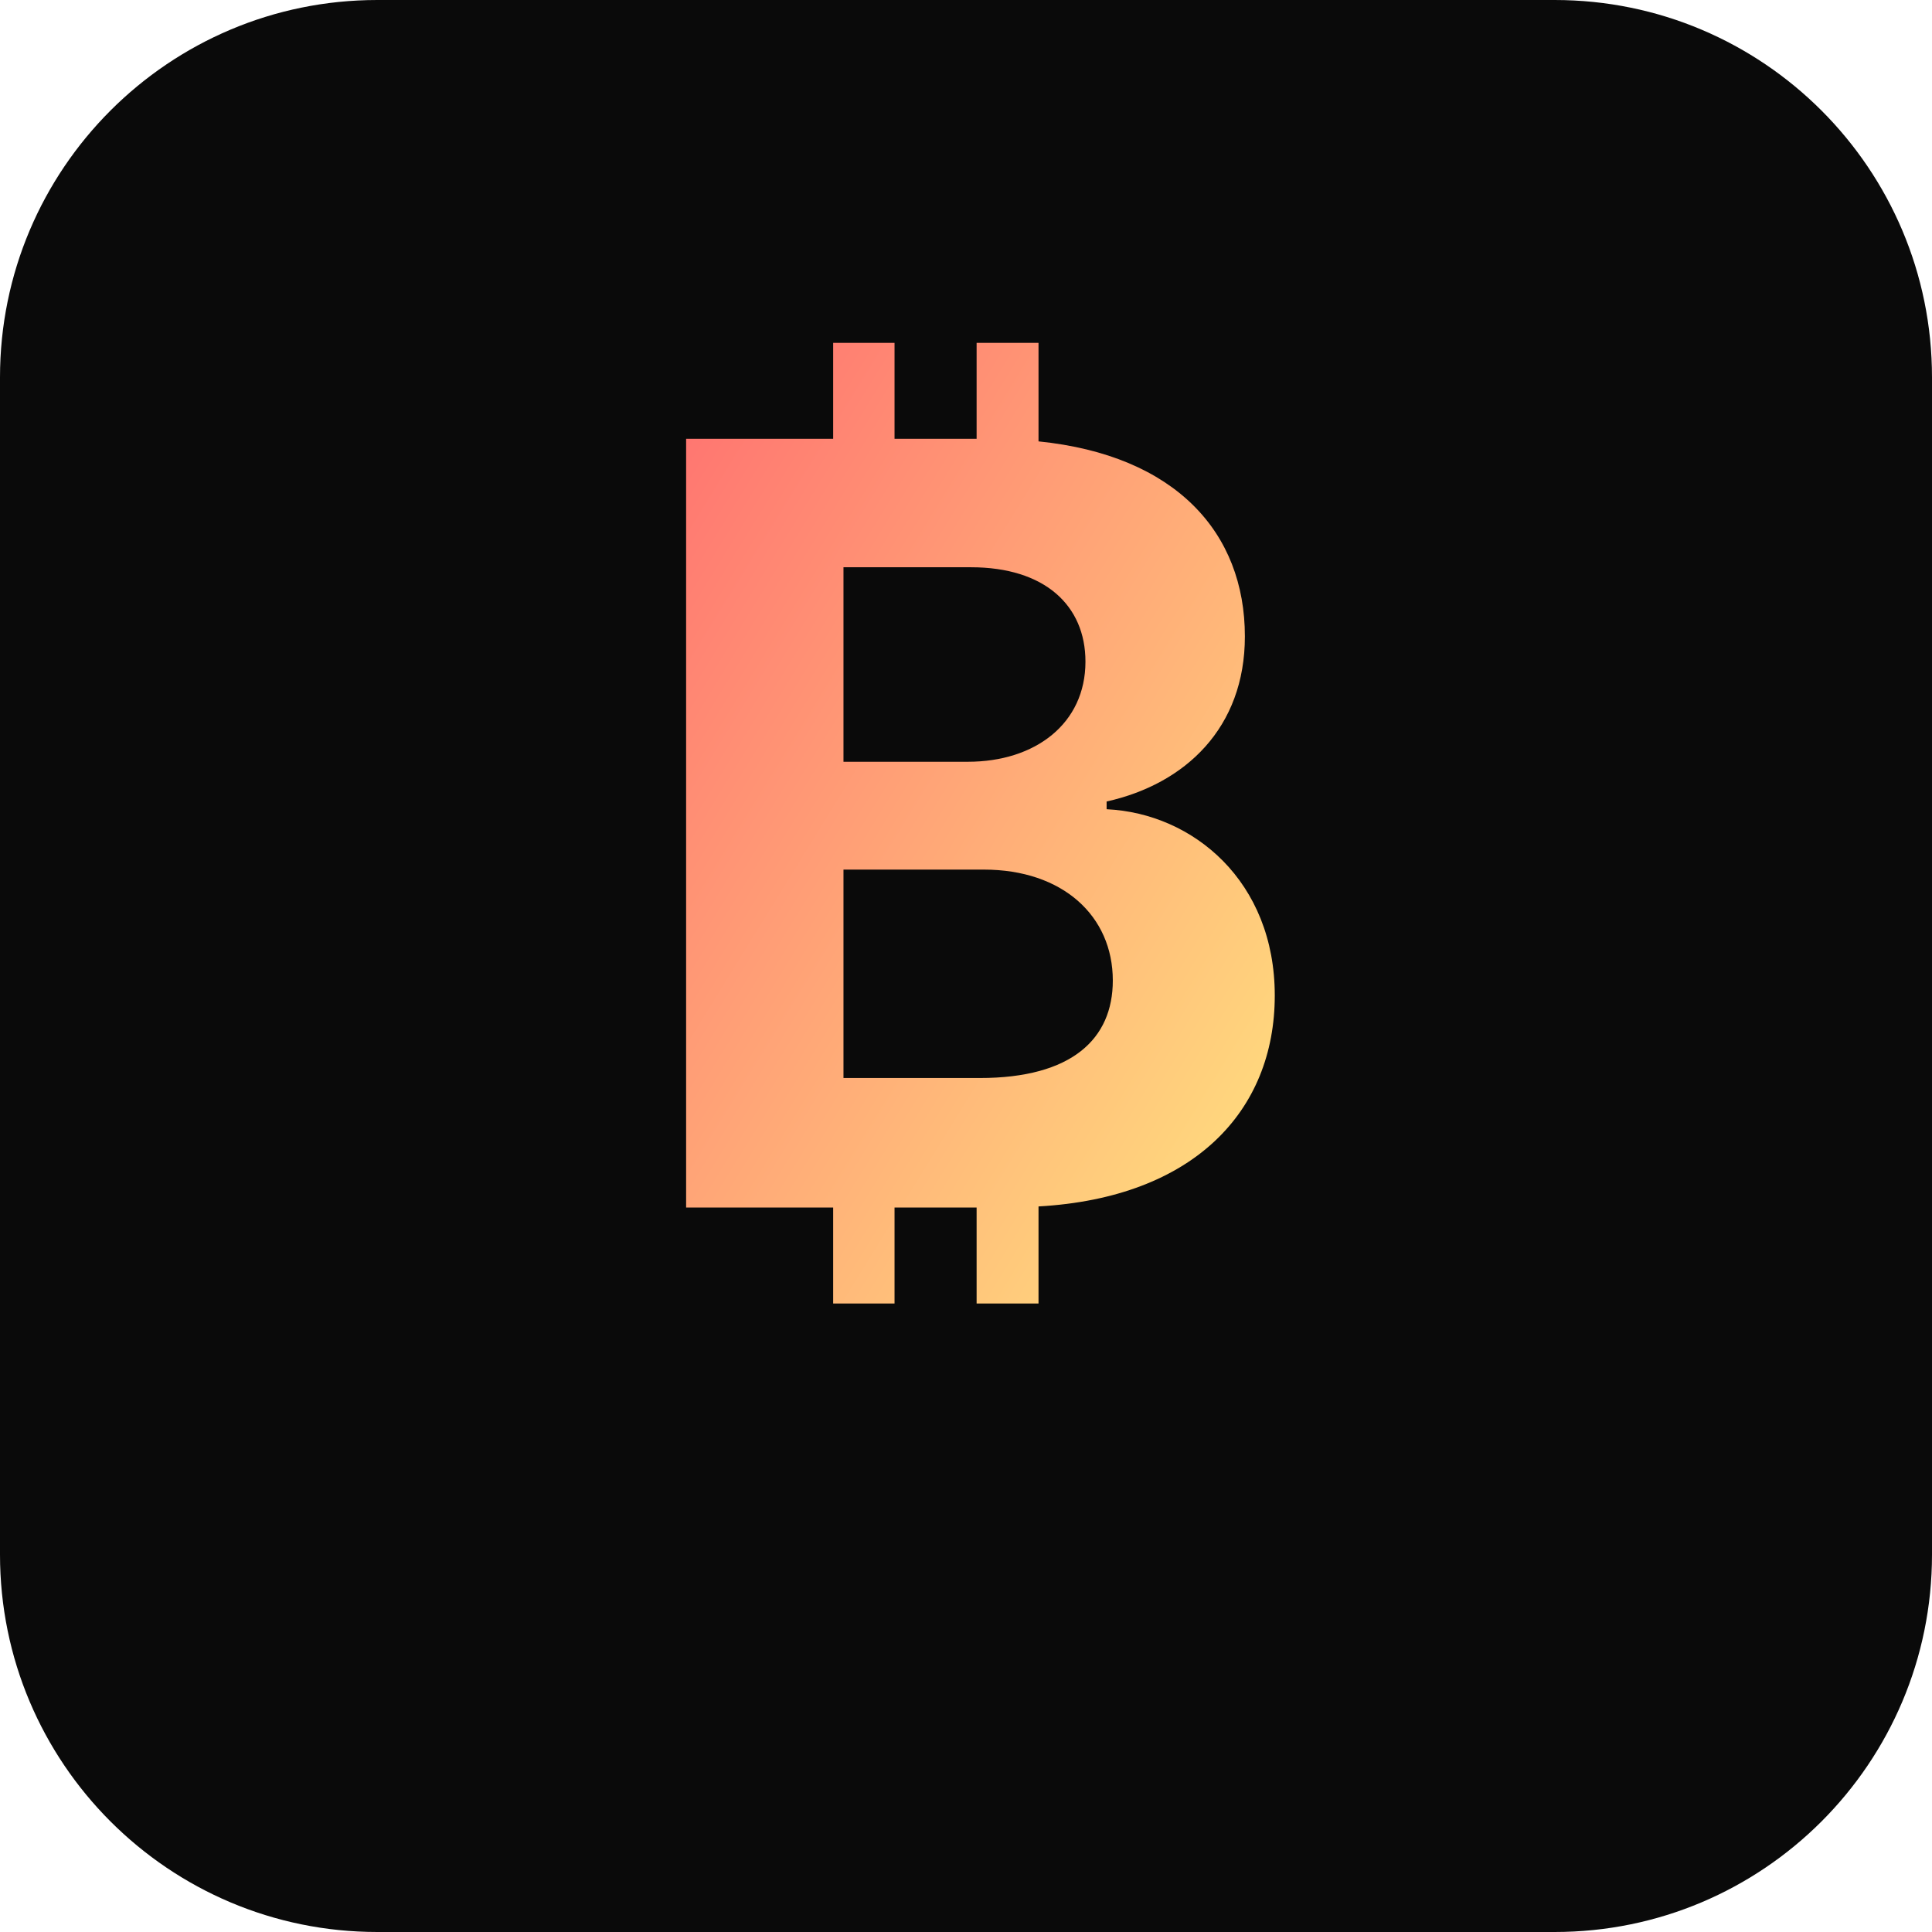
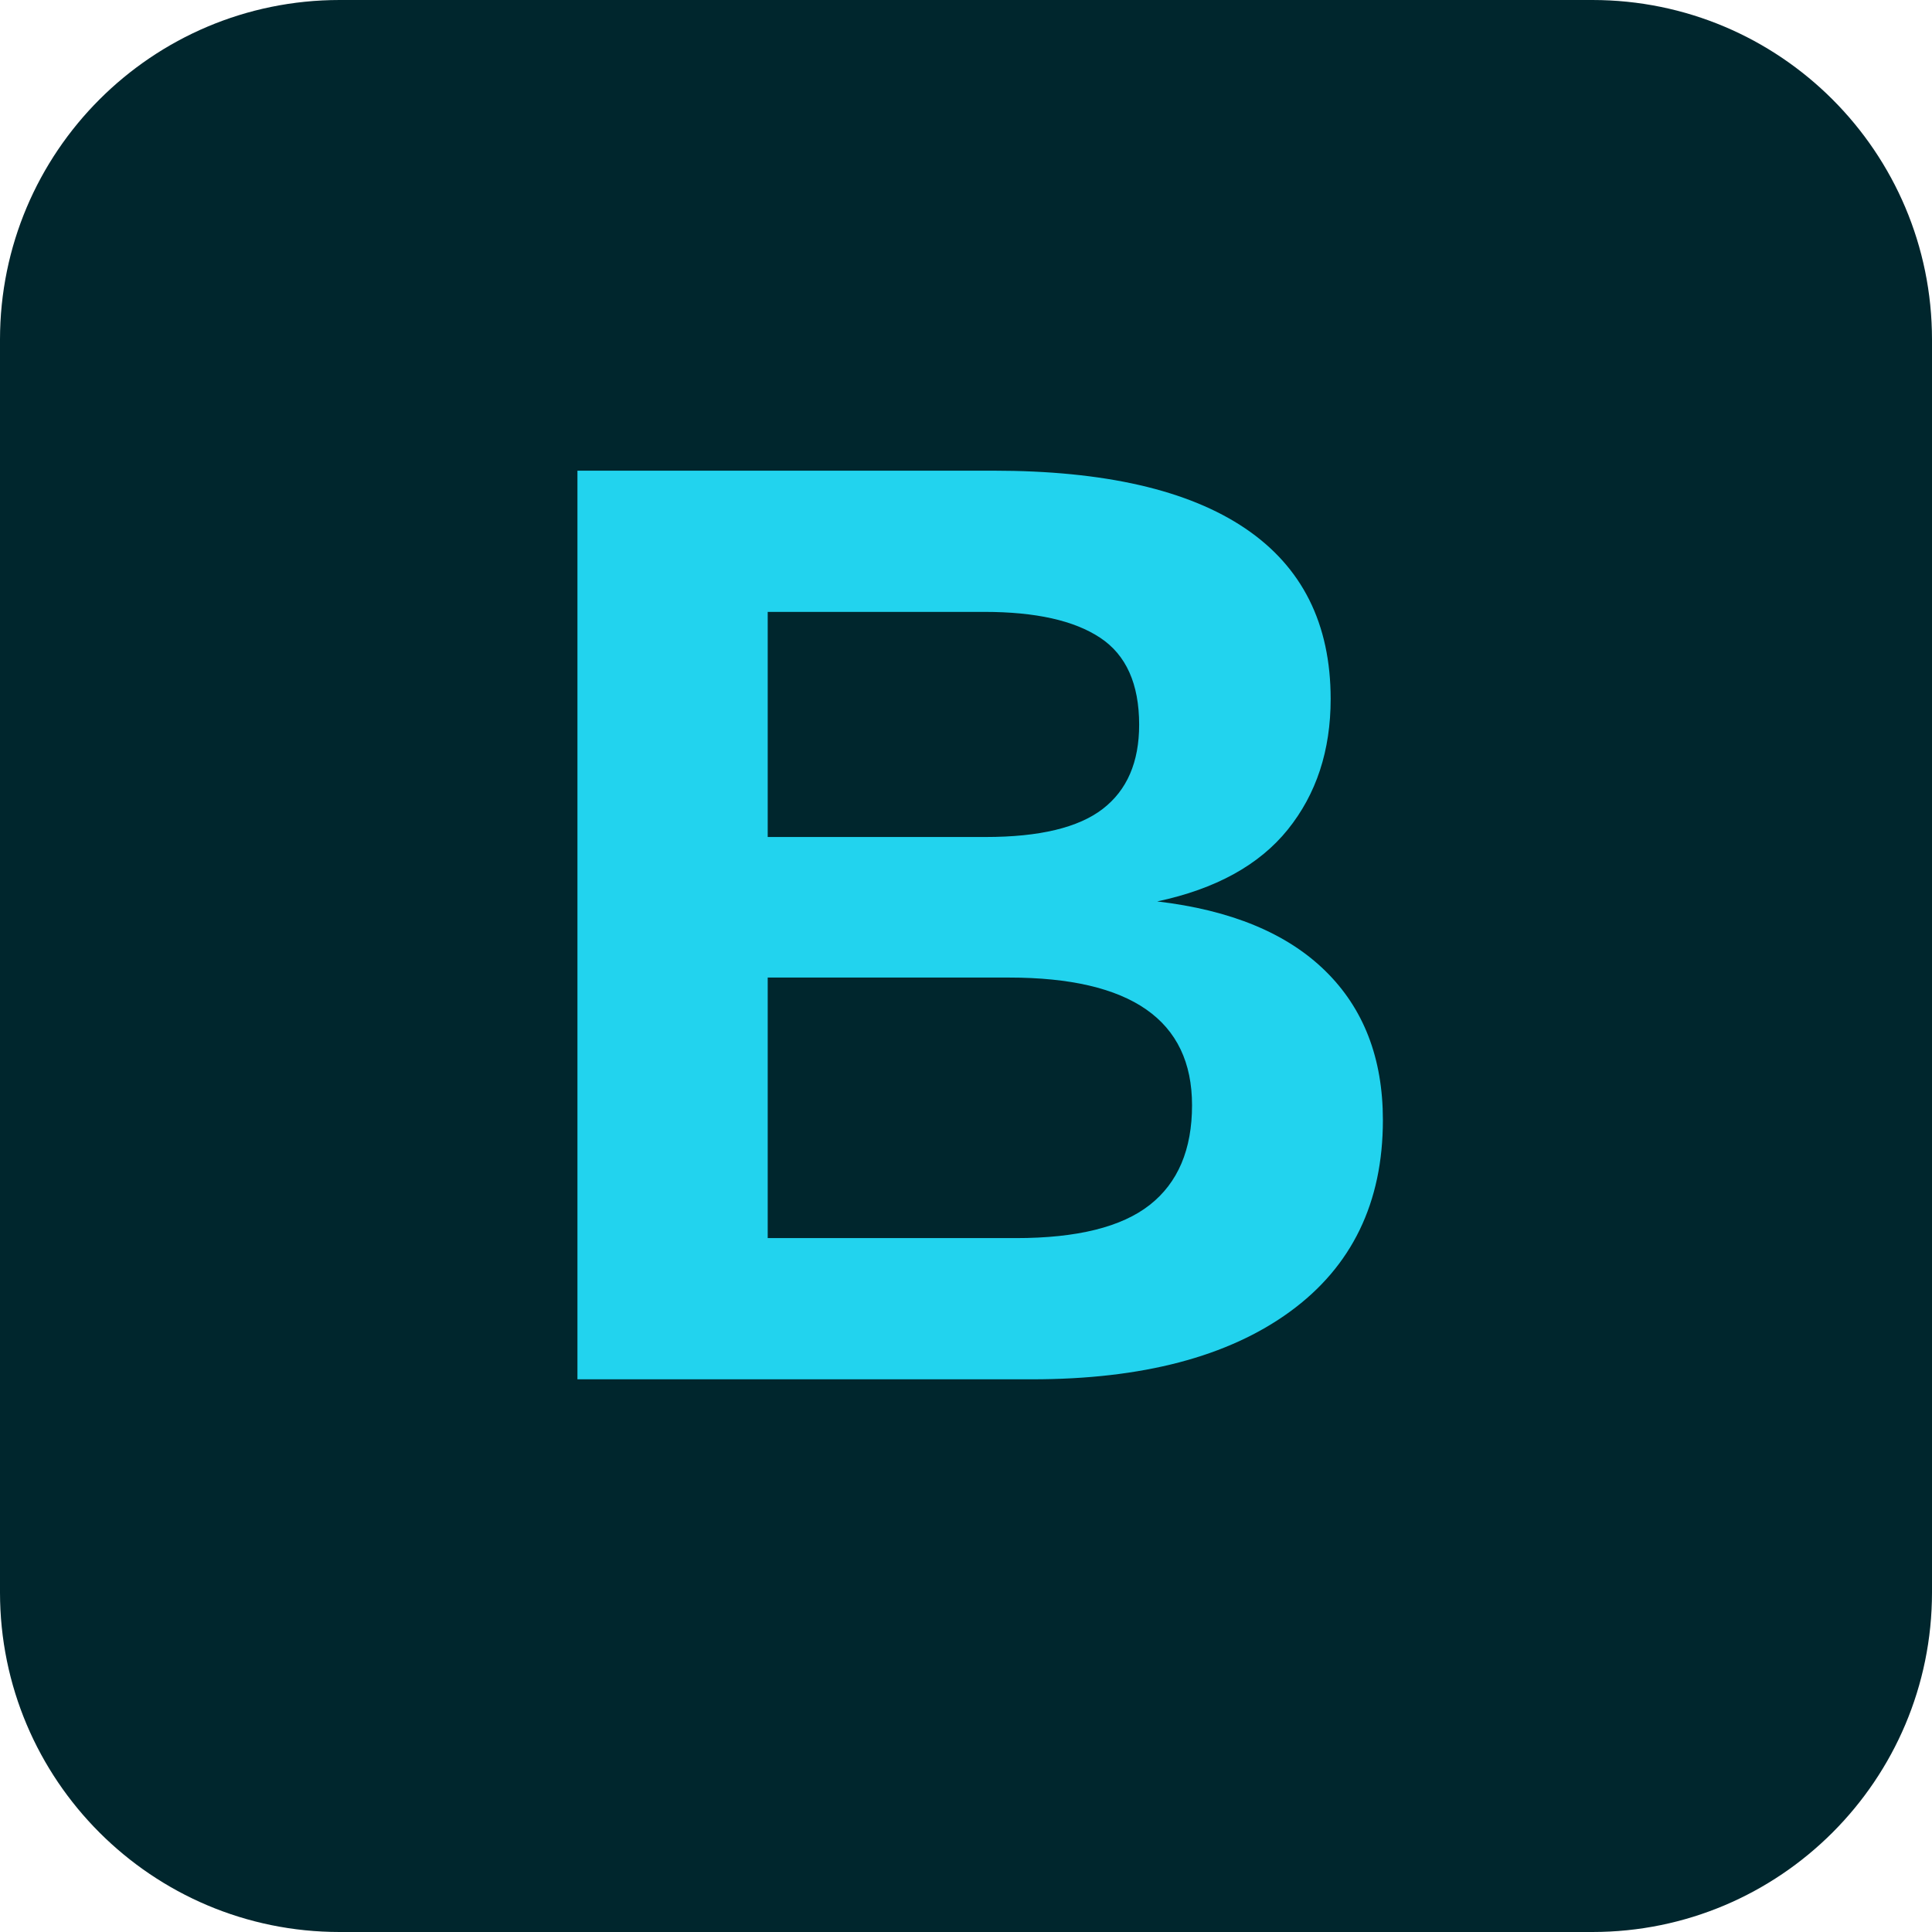
<svg xmlns="http://www.w3.org/2000/svg" width="512" height="512" viewBox="0 0 512 512" fill="none">
-   <defs>
-     <linearGradient id="gradient" x1="0%" y1="0%" x2="100%" y2="100%">
-       <stop offset="0%" style="stop-color:#FF7170;stop-opacity:1" />
-       <stop offset="100%" style="stop-color:#FFE57F;stop-opacity:1" />
-     </linearGradient>
-   </defs>
-   <rect width="512" height="512" rx="100" fill="#0A0A0A" />
-   <text x="256" y="320" font-family="system-ui, -apple-system, sans-serif" font-size="280" font-weight="700" text-anchor="middle" fill="url(#gradient)">₿</text>
+   <rect width="512" height="512" rx="90" fill="#00262D" />
+   <text x="50%" y="52%" dominant-baseline="middle" text-anchor="middle" font-family="Arial, 'Helvetica Neue', Helvetica, sans-serif" font-size="350" font-weight="bold" fill="#22D3EE">
+         B
+     </text>
</svg>
